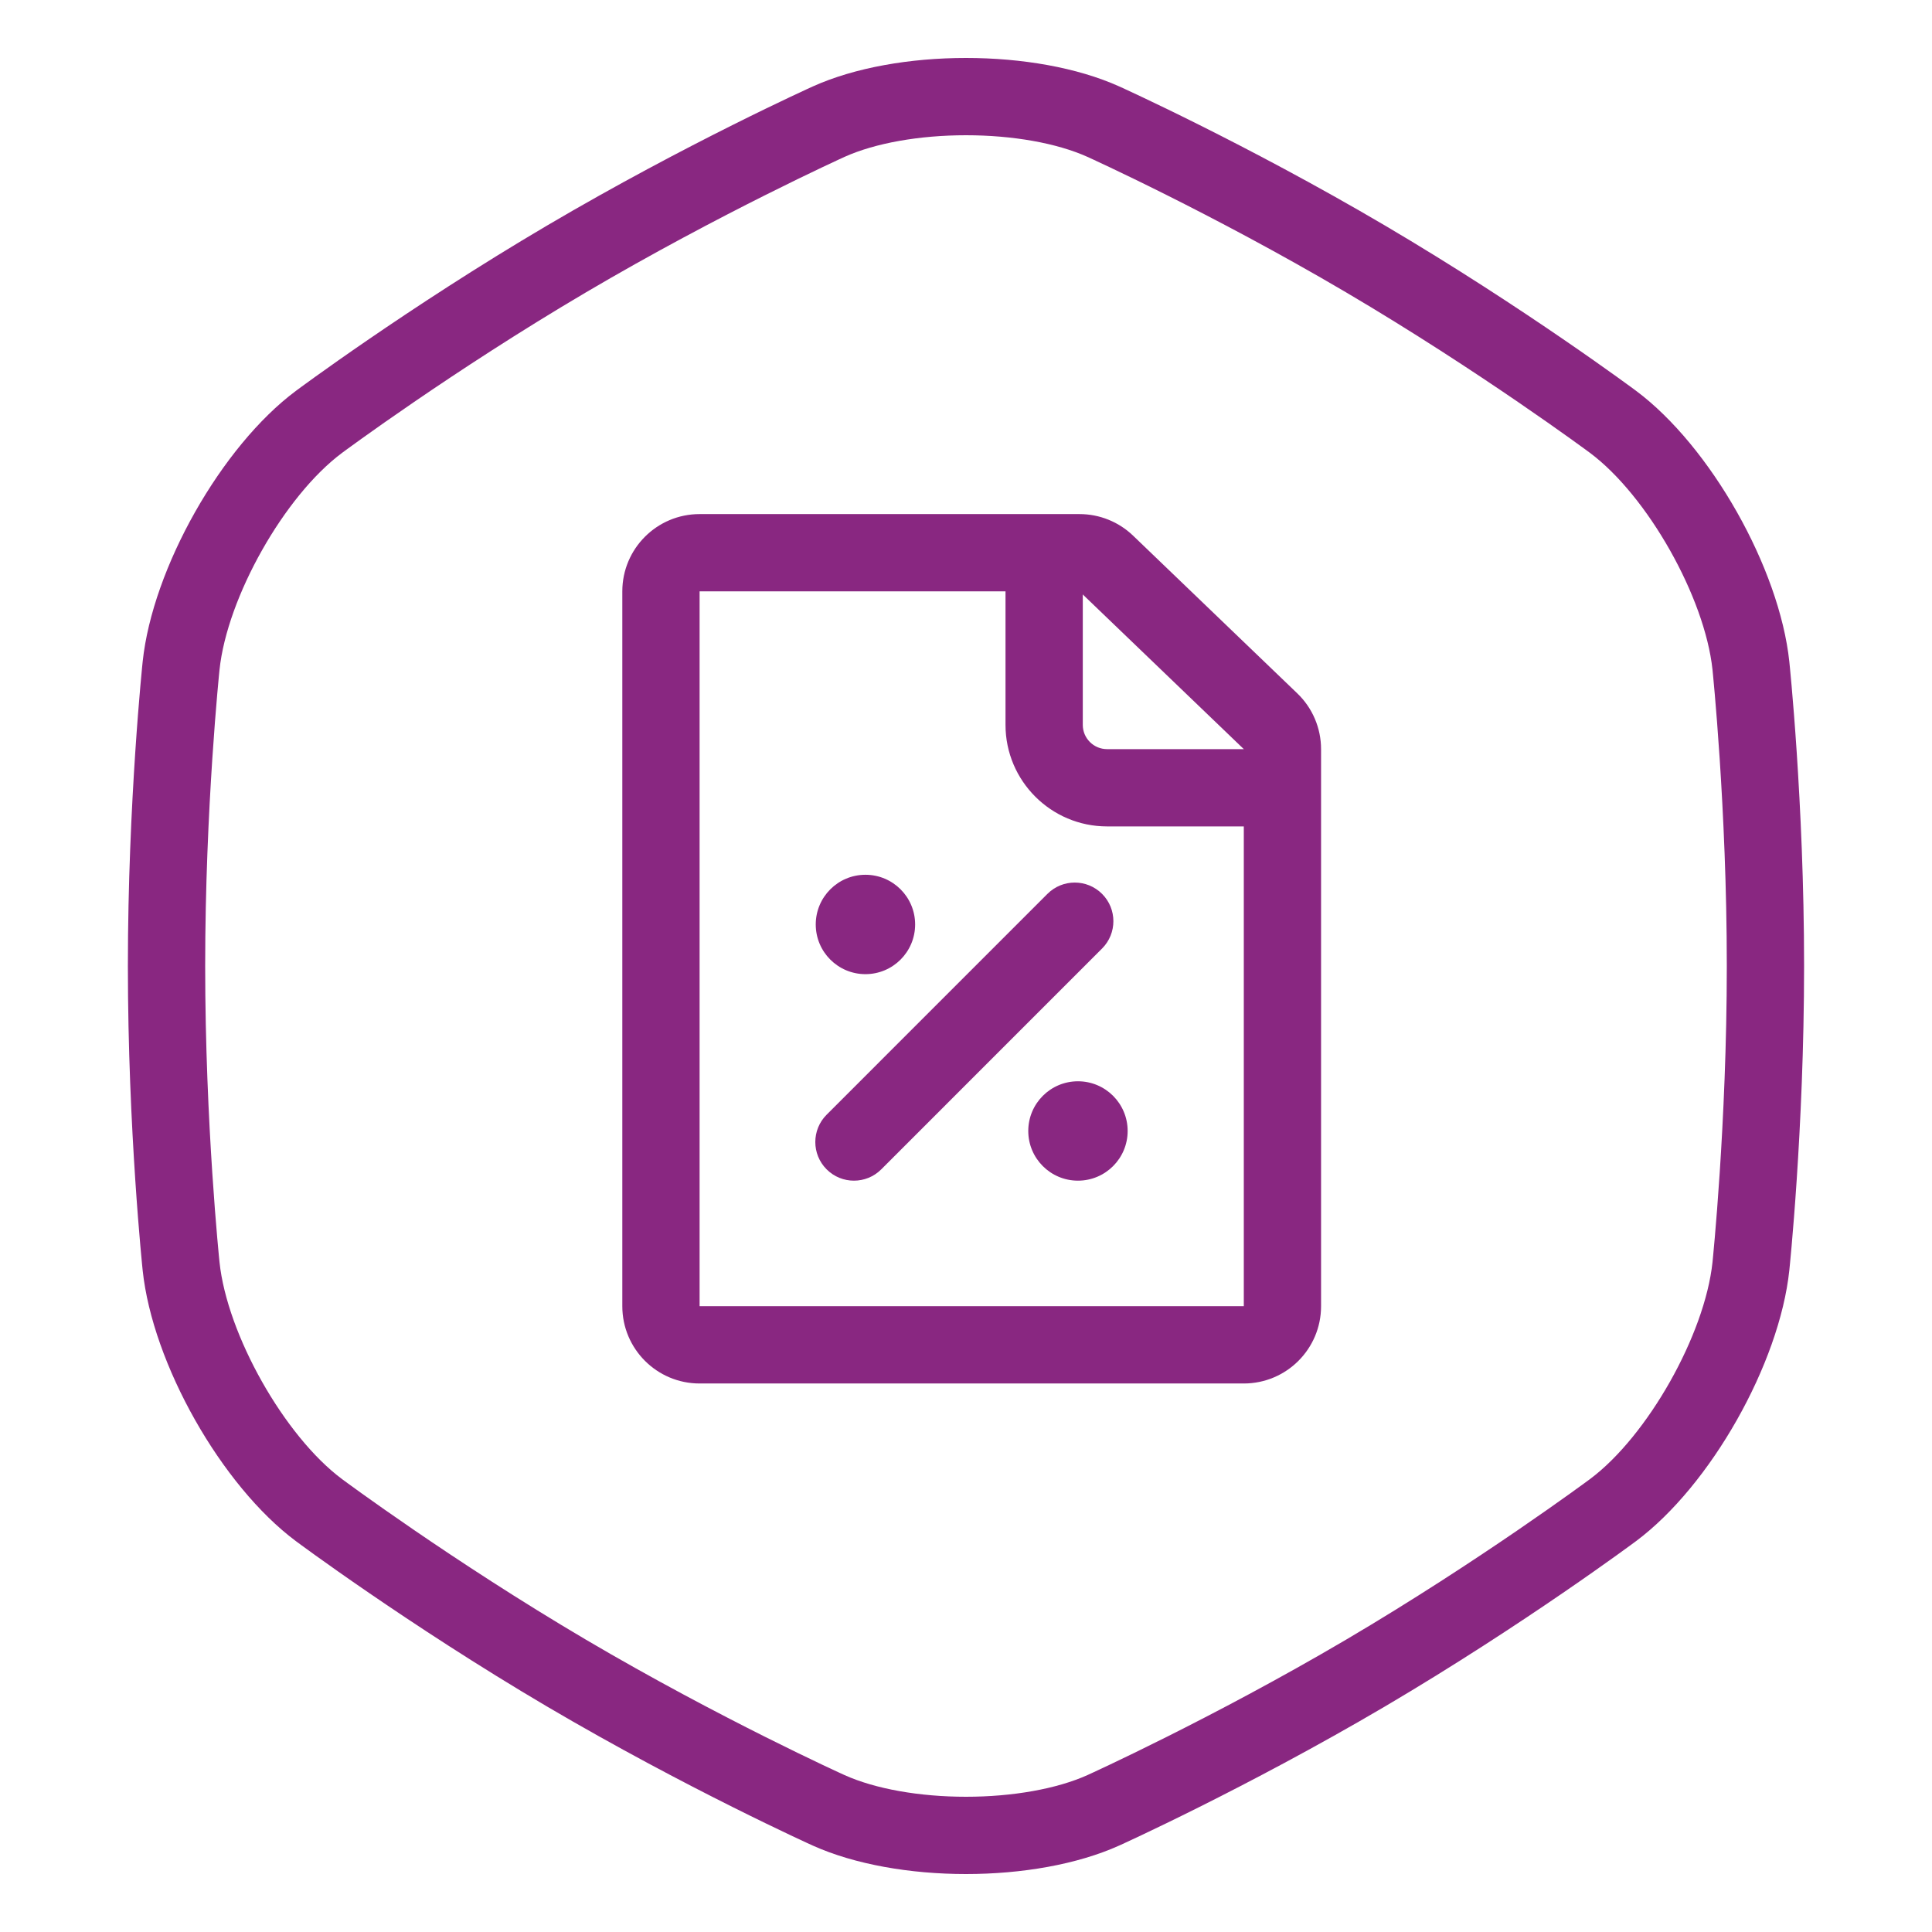
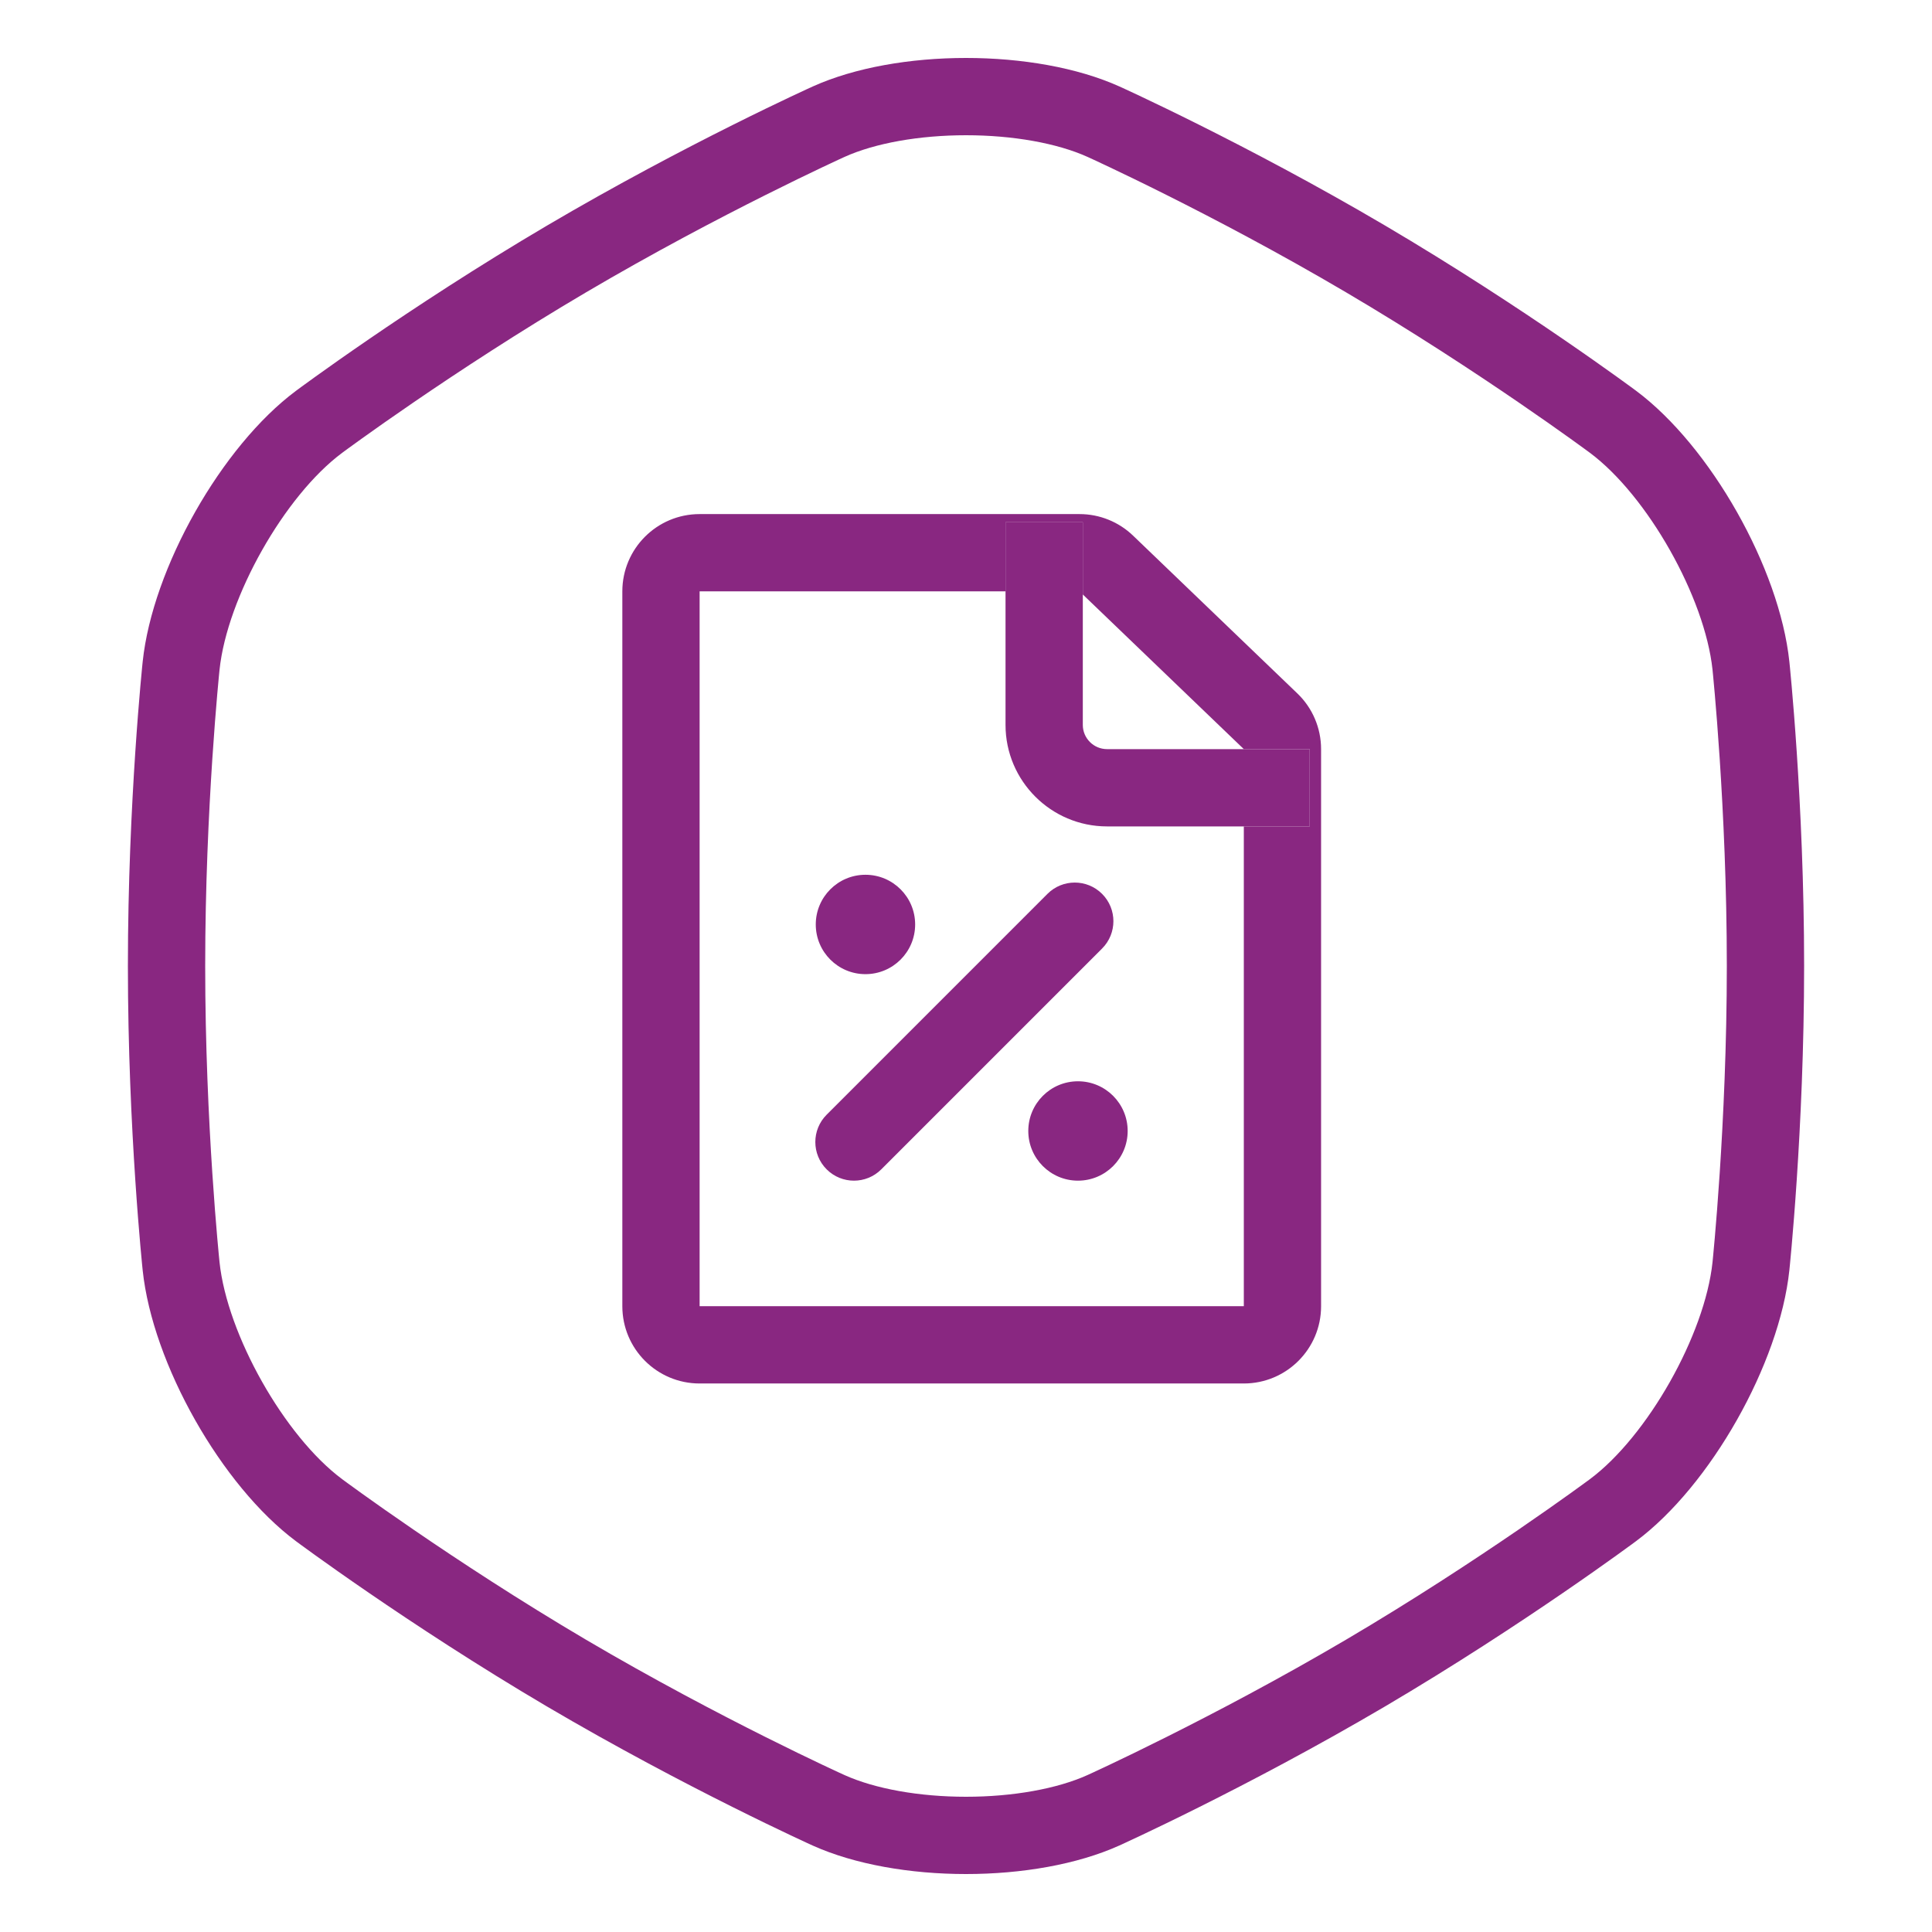
<svg xmlns="http://www.w3.org/2000/svg" version="1.1" id="Layer_1" x="0px" y="0px" width="100px" height="100px" viewBox="0 0 100 100" enable-background="new 0 0 100 100" xml:space="preserve">
  <g>
    <g>
      <g>
-         <path fill="#892781" d="M50,7c2.416,0,4.708,0.408,6.289,1.121c0.064,0.029,6.406,2.902,13.371,7.004     c6.943,4.09,12.576,8.27,12.631,8.311c2.984,2.223,5.949,7.473,6.348,11.23c0.006,0.07,0.74,7.145,0.74,15.332     c0,8.191-0.734,15.262-0.74,15.332c-0.398,3.76-3.363,9.008-6.348,11.232c-0.057,0.041-5.668,4.211-12.631,8.314     c-6.943,4.086-13.309,6.973-13.369,7C54.709,92.59,52.416,93,50,93c-2.416,0-4.709-0.41-6.289-1.123     c-0.063-0.027-6.406-2.9-13.371-7c-6.944-4.092-12.575-8.273-12.632-8.316c-2.984-2.223-5.949-7.471-6.346-11.23     c-0.007-0.07-0.742-7.141-0.742-15.332c0-8.188,0.735-15.26,0.742-15.332c0.396-3.76,3.362-9.008,6.348-11.23     c0.056-0.041,5.686-4.221,12.63-8.311S43.648,8.15,43.711,8.121C45.292,7.408,47.584,7,50,7 M50,3     c-2.876,0-5.752,0.492-7.935,1.477c0,0-6.522,2.941-13.756,7.201c-7.232,4.26-12.99,8.551-12.99,8.551     c-3.854,2.871-7.424,9.18-7.935,14.02c0,0-0.765,7.232-0.765,15.75c0,8.52,0.765,15.752,0.765,15.752     c0.511,4.842,4.081,11.148,7.934,14.02c0,0,5.759,4.293,12.991,8.555c7.233,4.256,13.756,7.199,13.756,7.199     C44.249,96.508,47.125,97,50,97c2.876,0,5.753-0.492,7.935-1.477c0,0,6.521-2.943,13.754-7.199     c7.232-4.262,12.992-8.555,12.992-8.555c3.852-2.871,7.422-9.178,7.934-14.02c0,0,0.764-7.232,0.764-15.752     c0-8.518-0.764-15.75-0.764-15.75c-0.512-4.84-4.082-11.148-7.934-14.02c0,0-5.76-4.291-12.99-8.551     c-7.234-4.26-13.756-7.201-13.756-7.201C55.754,3.492,52.877,3,50,3L50,3z" />
+         <path fill="#892781" d="M50.001,7c2.416,0,4.708,0.408,6.289,1.121c0.064,0.029,6.406,2.902,13.371,7.004     c6.943,4.09,12.576,8.27,12.631,8.311c2.984,2.223,5.949,7.473,6.348,11.23c0.006,0.07,0.74,7.145,0.74,15.332     c0,8.191-0.734,15.262-0.74,15.332c-0.397,3.76-3.363,9.008-6.348,11.232c-0.057,0.041-5.668,4.211-12.631,8.313     c-6.943,4.086-13.309,6.974-13.369,7C54.71,92.59,52.417,93,50.001,93s-4.709-0.41-6.289-1.123c-0.063-0.027-6.406-2.9-13.371-7     c-6.944-4.092-12.575-8.273-12.632-8.316c-2.984-2.223-5.949-7.471-6.346-11.229c-0.007-0.07-0.742-7.142-0.742-15.332     c0-8.188,0.735-15.26,0.742-15.332c0.396-3.76,3.362-9.008,6.348-11.23c0.056-0.041,5.686-4.221,12.63-8.311     c6.944-4.09,13.308-6.976,13.371-7.005C45.293,7.408,47.585,7,50.001,7 M50.001,3c-2.876,0-5.752,0.492-7.935,1.477     c0,0-6.522,2.941-13.756,7.201c-7.232,4.26-12.99,8.551-12.99,8.551c-3.854,2.871-7.424,9.18-7.935,14.02     c0,0-0.765,7.232-0.765,15.75c0,8.521,0.765,15.752,0.765,15.752c0.511,4.842,4.081,11.147,7.934,14.021     c0,0,5.759,4.293,12.991,8.555c7.233,4.256,13.756,7.199,13.756,7.199C44.25,96.508,47.126,97,50.001,97     c2.876,0,5.753-0.492,7.936-1.477c0,0,6.521-2.943,13.754-7.199c7.231-4.262,12.992-8.555,12.992-8.555     c3.852-2.871,7.422-9.179,7.934-14.021c0,0,0.764-7.231,0.764-15.752c0-8.518-0.764-15.75-0.764-15.75     c-0.512-4.84-4.082-11.148-7.934-14.02c0,0-5.761-4.291-12.99-8.551c-7.234-4.26-13.756-7.201-13.756-7.201     C55.755,3.492,52.878,3,50.001,3L50.001,3z" />
      </g>
    </g>
    <g>
-       <g>
-         <path fill="#892781" d="M55.877,30.609l8.502,8.166v28.834H36.211v-37H55.877 M55.877,26.609H36.211c-2.209,0-4,1.791-4,4v37     c0,2.209,1.791,4,4,4h28.167c2.209,0,4-1.791,4-4V38.775c0-1.088-0.443-2.131-1.229-2.885l-8.502-8.166     C57.904,27.01,56.91,26.609,55.877,26.609L55.877,26.609z" />
-       </g>
-       <g>
-         <path fill="#892781" d="M67.789,42.775H57.301c-2.898,0-5.256-2.357-5.256-5.254v-10.49h4v10.49c0,0.691,0.563,1.254,1.256,1.254     h10.488V42.775z" />
-       </g>
-       <g>
-         <g>
-           <path fill="#892781" d="M44.2,61.111c-0.512,0-1.023-0.195-1.414-0.586c-0.781-0.781-0.781-2.047,0-2.828l11.429-11.43      c0.781-0.781,2.047-0.781,2.828,0c0.781,0.781,0.781,2.047,0,2.828l-11.429,11.43C45.224,60.916,44.711,61.111,44.2,61.111z" />
-         </g>
-         <g>
-           <circle fill="#892781" cx="55.795" cy="58.539" r="2.572" />
-         </g>
-         <g>
-           <circle fill="#892781" cx="44.795" cy="47.85" r="2.572" />
-         </g>
-       </g>
+       <path fill="none" d="M57.302,38.775h7.078l-8.334-8.005v6.751C56.046,38.212,56.608,38.775,57.302,38.775z" />
+       <path fill="none" d="M52.046,37.521v-6.912H36.212v37H64.38V42.775h-7.078C54.403,42.775,52.046,40.418,52.046,37.521z     M44.796,45.278c1.42,0,2.572,1.152,2.572,2.572s-1.152,2.572-2.572,2.572s-2.572-1.151-2.572-2.572S43.375,45.278,44.796,45.278z     M55.796,61.111c-1.42,0-2.572-1.152-2.572-2.572s1.152-2.572,2.572-2.572s2.572,1.152,2.572,2.572S57.216,61.111,55.796,61.111z     M57.044,49.095l-11.429,11.43c-0.39,0.391-0.903,0.586-1.414,0.586c-0.512,0-1.023-0.195-1.414-0.586    c-0.781-0.781-0.781-2.047,0-2.828l11.429-11.43c0.781-0.781,2.047-0.781,2.828,0C57.825,47.048,57.825,48.314,57.044,49.095z" />
+       <path fill="#892781" d="M67.149,35.89l-8.502-8.166c-0.742-0.714-1.736-1.115-2.77-1.115H36.212c-2.209,0-4,1.791-4,4v37    c0,2.209,1.791,4,4,4h28.167c2.209,0,4-1.791,4-4V38.775C68.379,37.687,67.937,36.644,67.149,35.89z M67.79,42.775h-3.41v24.834    H36.212v-37h15.834v-3.578h4v3.739l8.334,8.005h3.41V42.775z" />
+       <path fill="#892781" d="M57.302,38.775c-0.693,0-1.256-0.563-1.256-1.254V30.77v-3.739h-4v10.49c0,2.897,2.357,5.254,5.256,5.254    H67.79v-4H57.302z" />
+       <rect x="64.38" y="38.775" display="none" fill="#892781" width="3.41" height="4" />
+       <polygon display="none" fill="#892781" points="56.046,30.77 56.046,27.031 52.046,27.031 52.046,30.609 55.878,30.609   " />
+       <path fill="#892781" d="M54.216,46.267l-11.429,11.43c-0.781,0.781-0.781,2.047,0,2.828c0.391,0.391,0.902,0.586,1.414,0.586    c0.511,0,1.024-0.195,1.414-0.586l11.429-11.43c0.781-0.781,0.781-2.047,0-2.828C56.263,45.486,54.997,45.486,54.216,46.267z" />
+       <circle fill="#892781" cx="55.796" cy="58.539" r="2.572" />
+       <circle fill="#892781" cx="44.796" cy="47.85" r="2.572" />
    </g>
  </g>
</svg>
